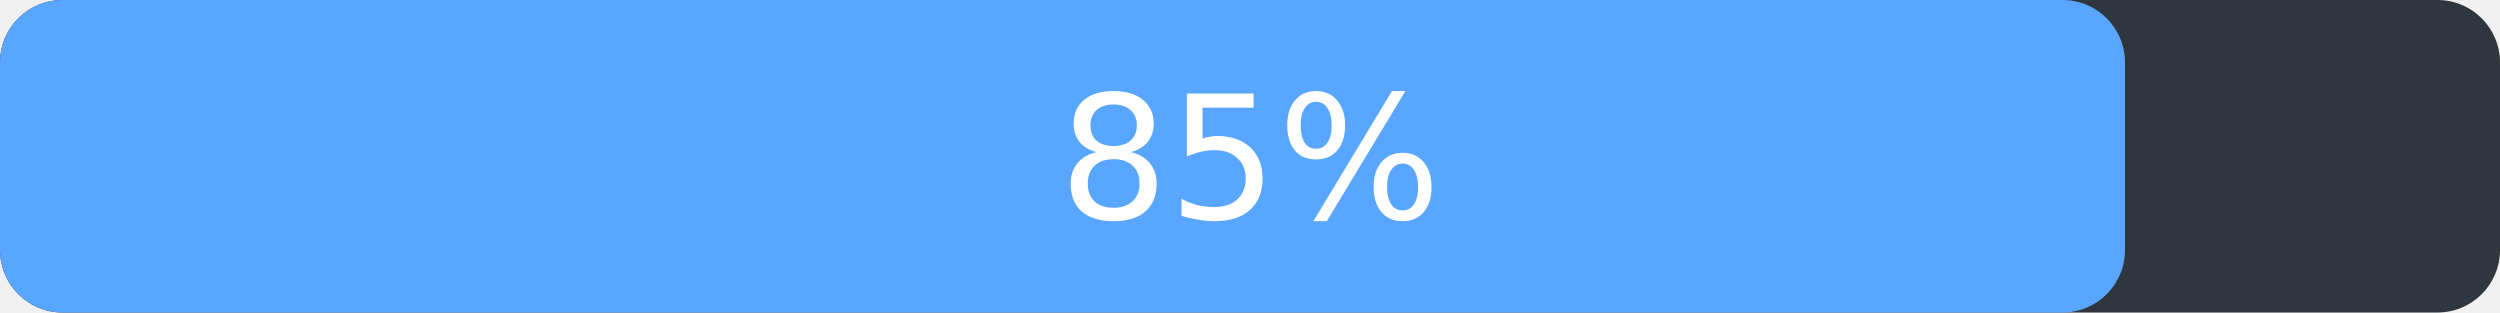
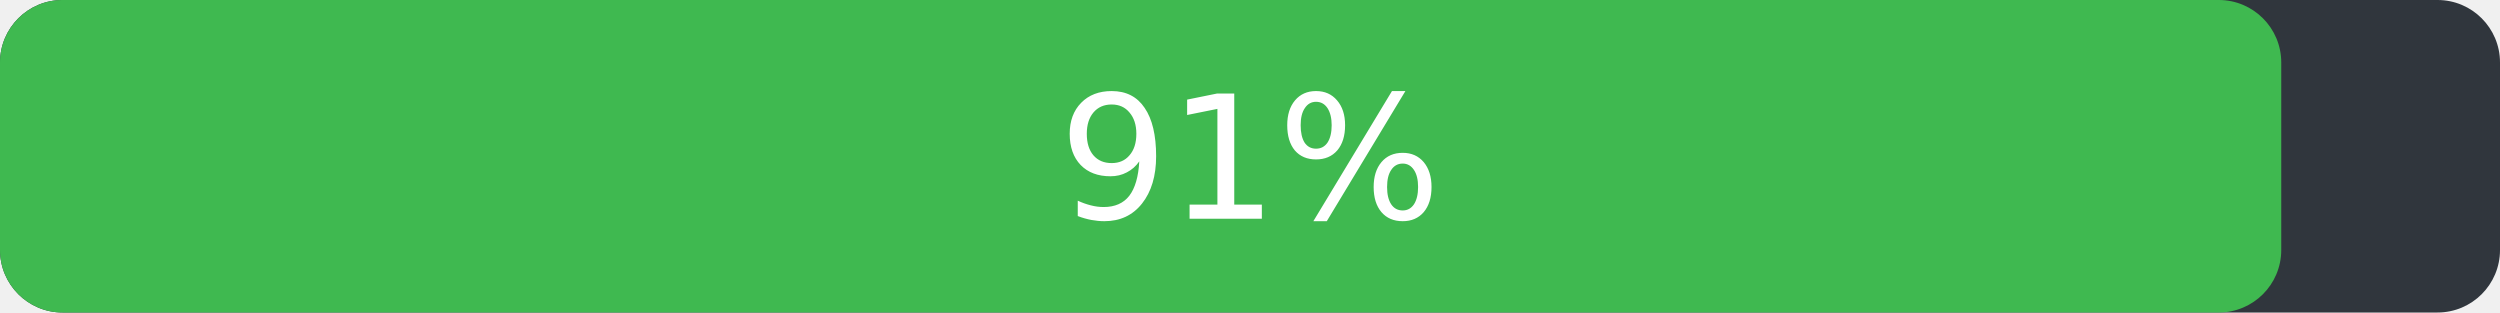
- <svg xmlns="http://www.w3.org/2000/svg" width="160" height="20" viewBox="0 0 160 20" role="img" aria-label="85%">
+ <svg xmlns="http://www.w3.org/2000/svg" width="160" height="20" viewBox="0 0 160 20" role="img" aria-label="91%">
  <rect width="160" height="20" rx="4" fill="#30363d" />
-   <rect width="136" height="20" rx="4" fill="#58a6ff" />
-   <text x="80" y="14" text-anchor="middle" font-family="Verdana,DejaVu Sans,sans-serif" font-size="11" fill="#fff">85%</text>
+   <rect width="146" height="20" rx="4" fill="#3fb950" />
+   <text x="80" y="14" text-anchor="middle" font-family="Verdana,DejaVu Sans,sans-serif" font-size="11" fill="#fff">91%</text>
</svg>
